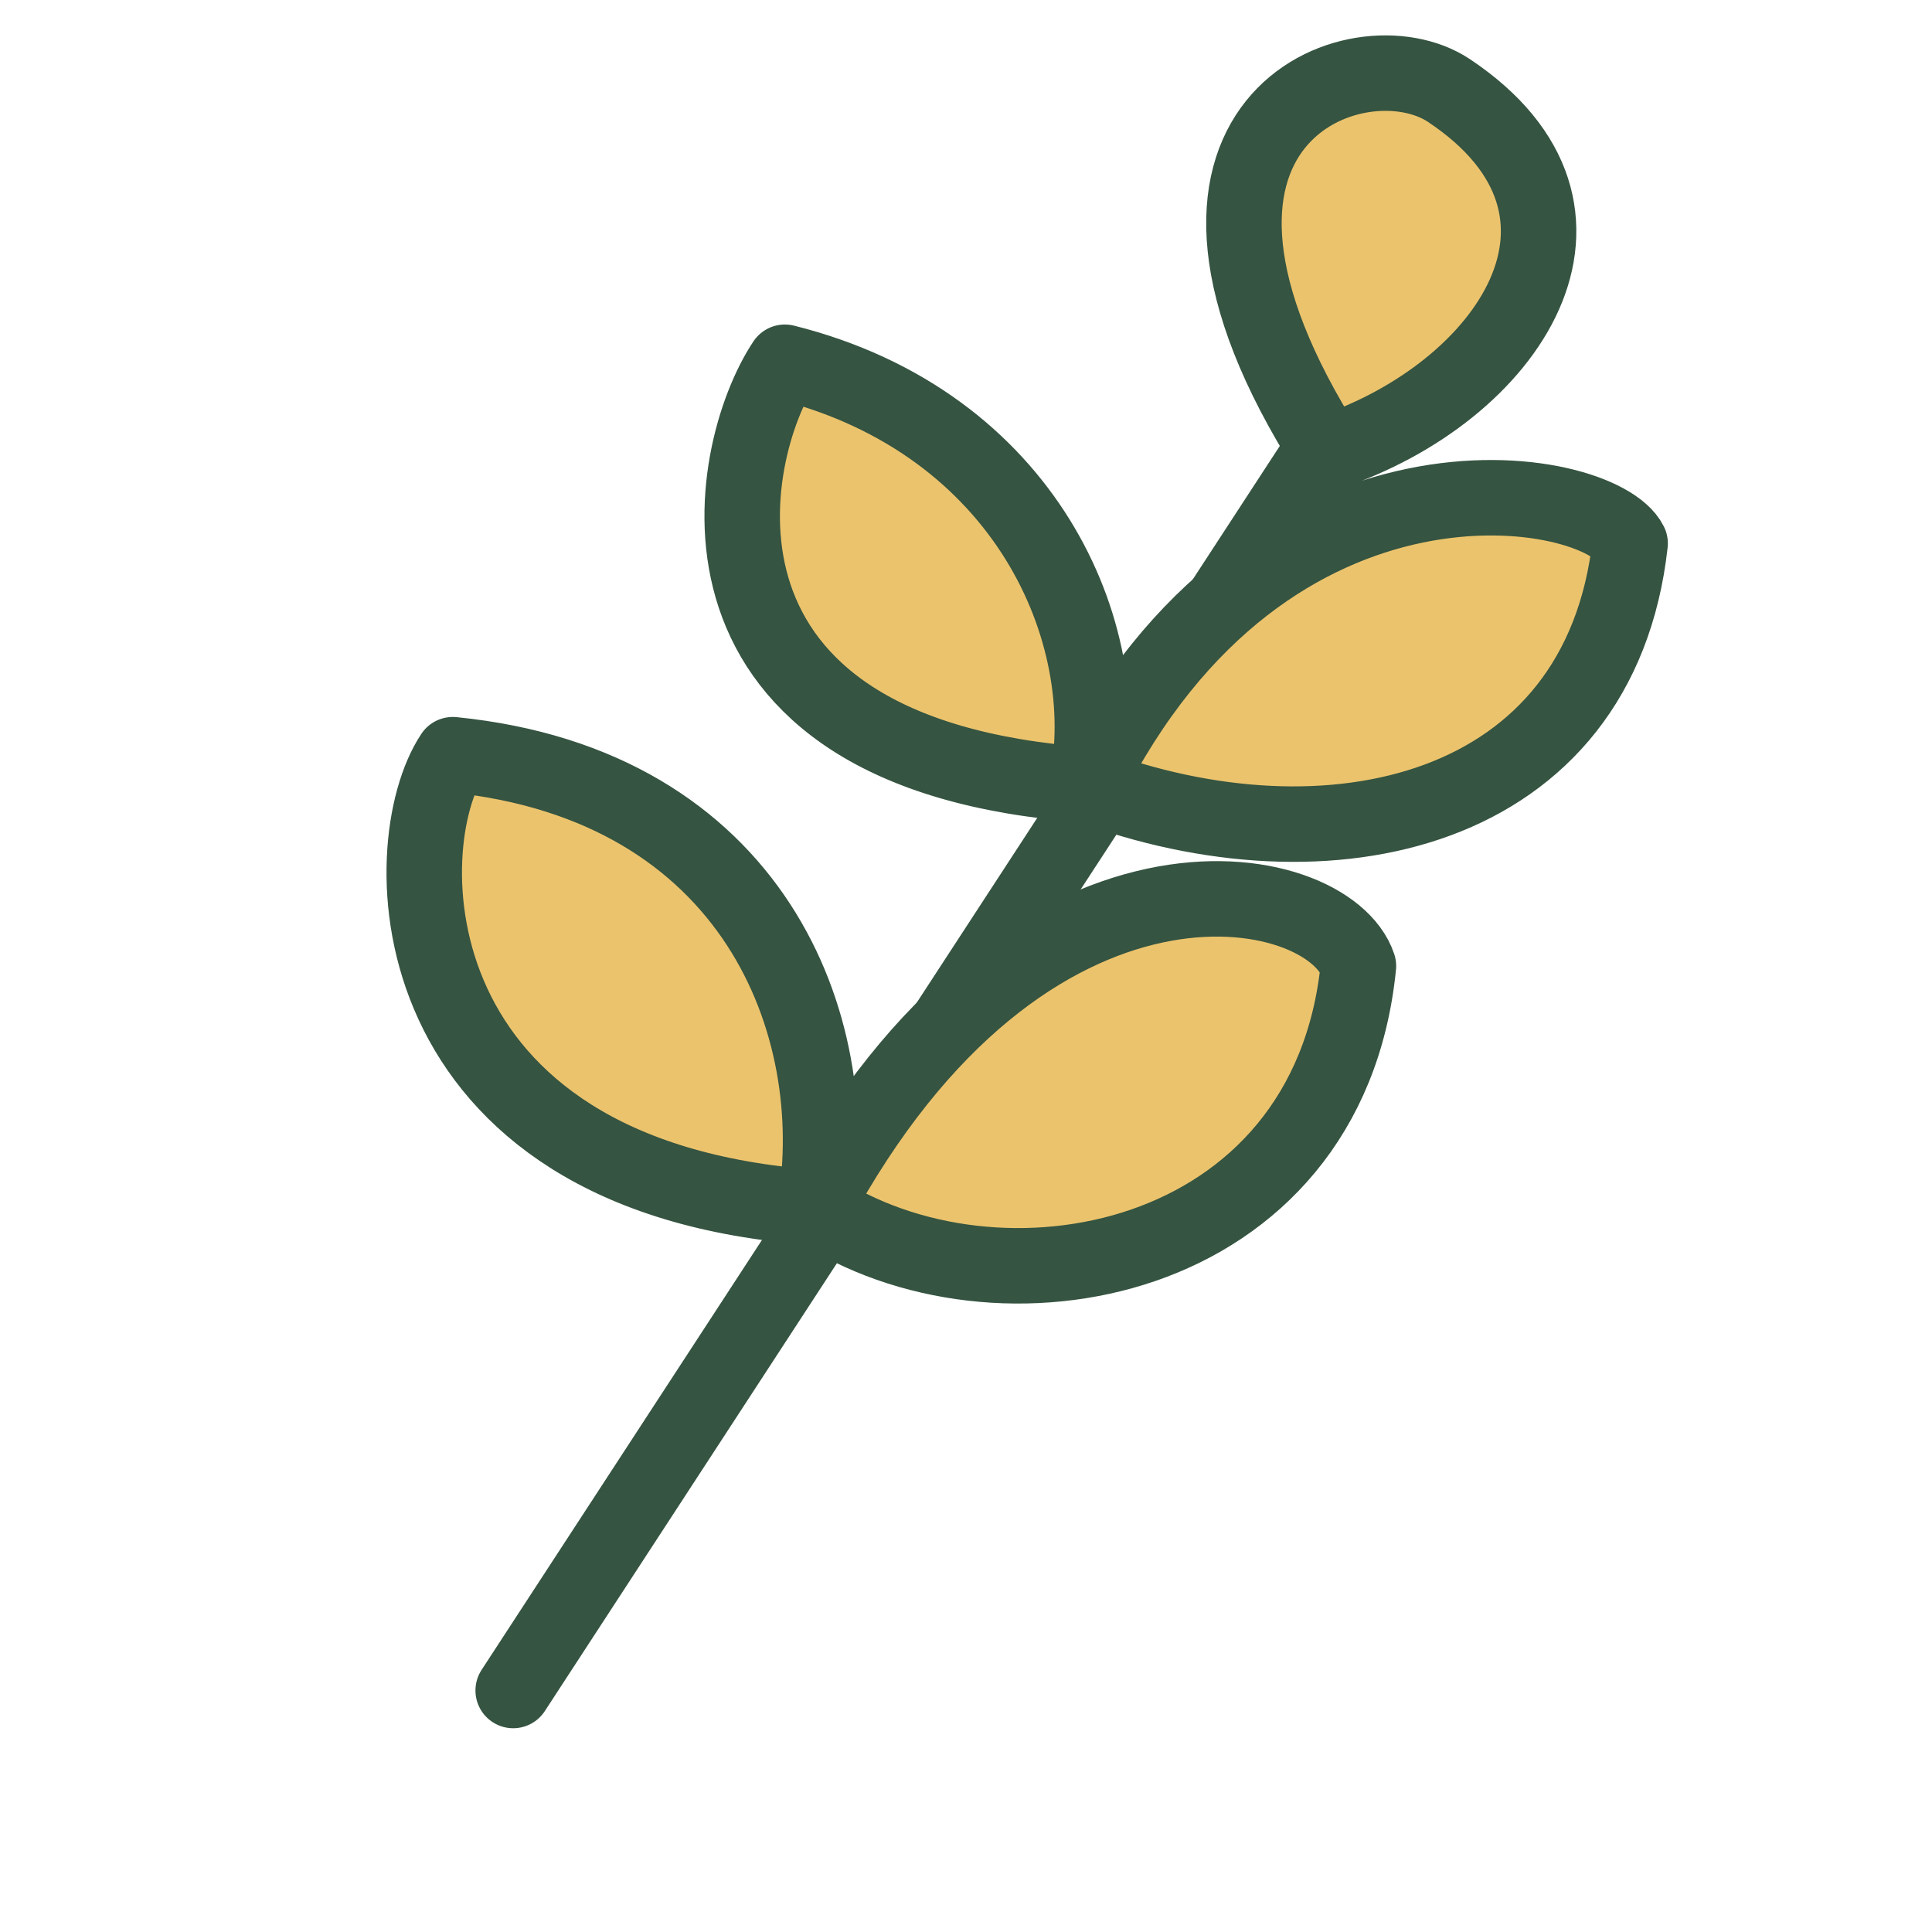
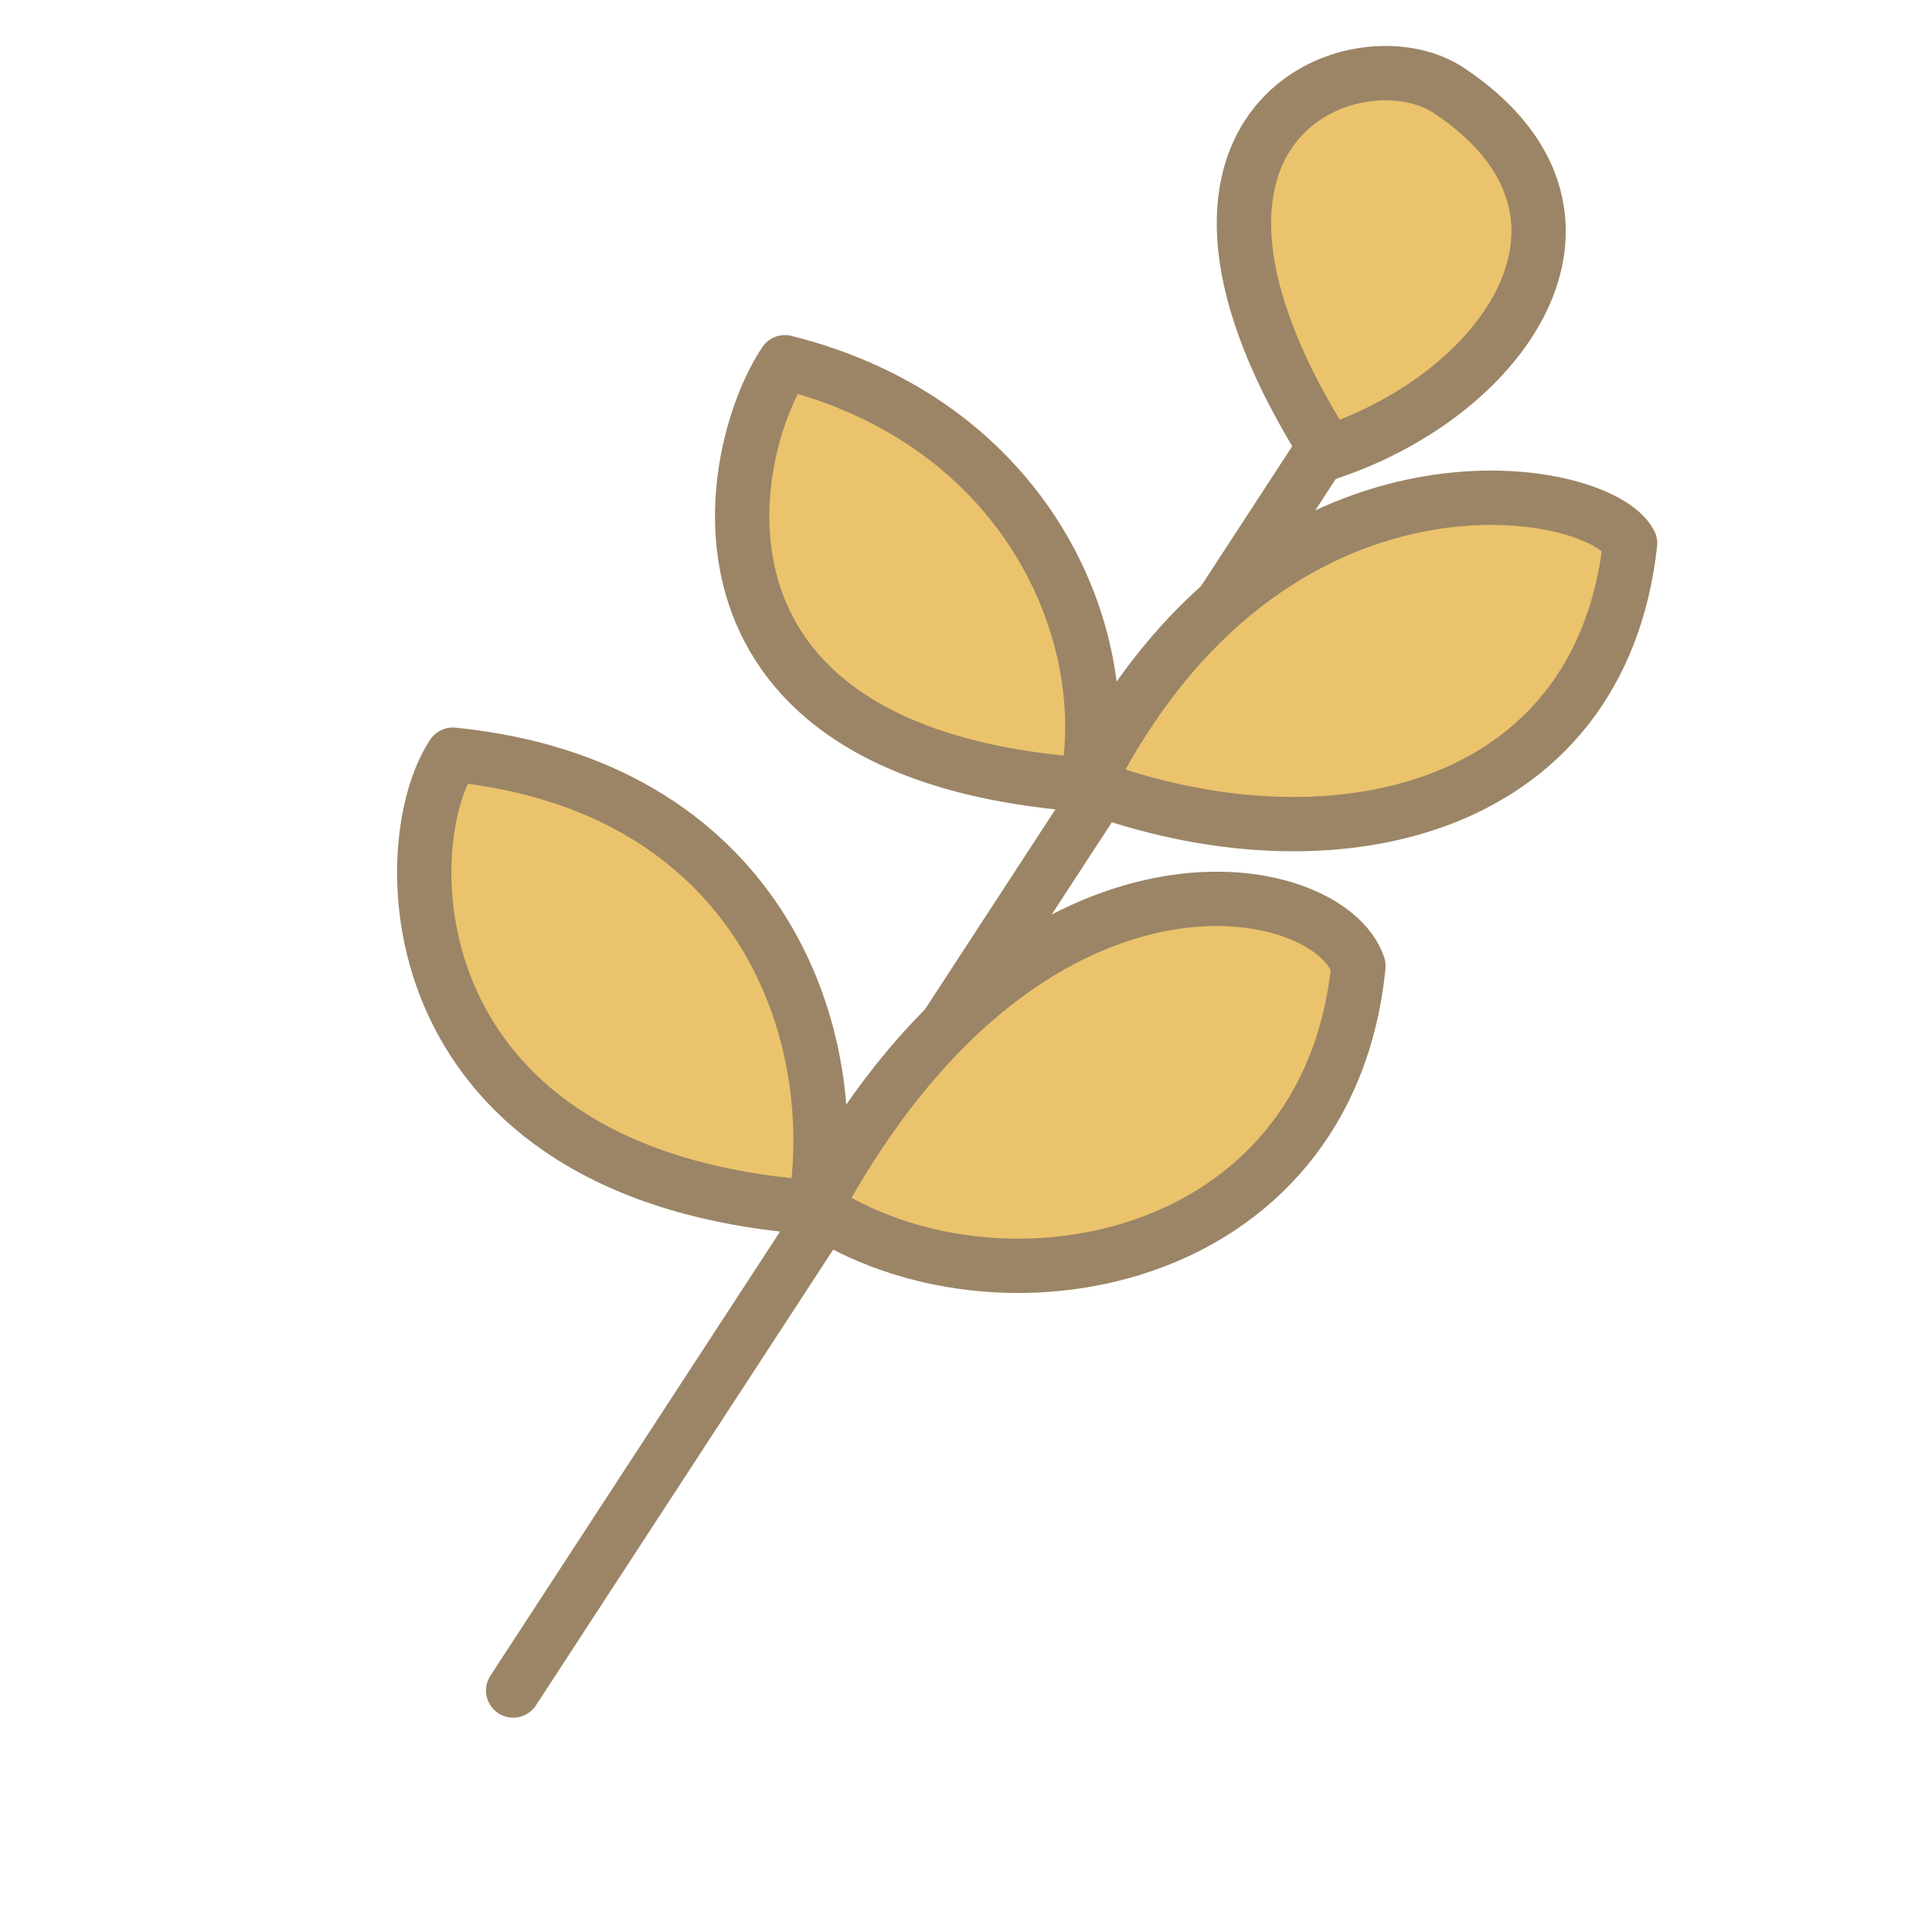
<svg xmlns="http://www.w3.org/2000/svg" viewBox="0 0 64 64" fill="none" aria-hidden="true">
-   <path d="m17 56 30-46" stroke="#355441" stroke-width="2.5" stroke-linecap="round" stroke-linejoin="round" />
-   <path d="M27 40c-14-1-14-12-12-15 10 1 13 9 12 15Zm0 0c7-13 17-11 18-8-1 10-12 12-18 8Zm9-14C22 25 24 15 26 12c8 2 11 9 10 14Zm0 0c6-12 17-10 18-8-1 9-10 11-18 8ZM44 15C37 4 45 1 48 3c6 4 2 10-4 12Z" fill="#EBC36D" stroke="#355441" stroke-width="2.5" stroke-linecap="round" stroke-linejoin="round" />
+   <path d="m17 56 30-46" stroke="#9B8566" stroke-width="1.8" stroke-linecap="round" stroke-linejoin="round" />
+   <path d="M27 40c-14-1-14-12-12-15 10 1 13 9 12 15Zm0 0c7-13 17-11 18-8-1 10-12 12-18 8Zm9-14C22 25 24 15 26 12c8 2 11 9 10 14Zm0 0c6-12 17-10 18-8-1 9-10 11-18 8ZM44 15C37 4 45 1 48 3c6 4 2 10-4 12Z" fill="#EBC36D" stroke="#9B8566" stroke-width="1.8" stroke-linecap="round" stroke-linejoin="round" />
</svg>
